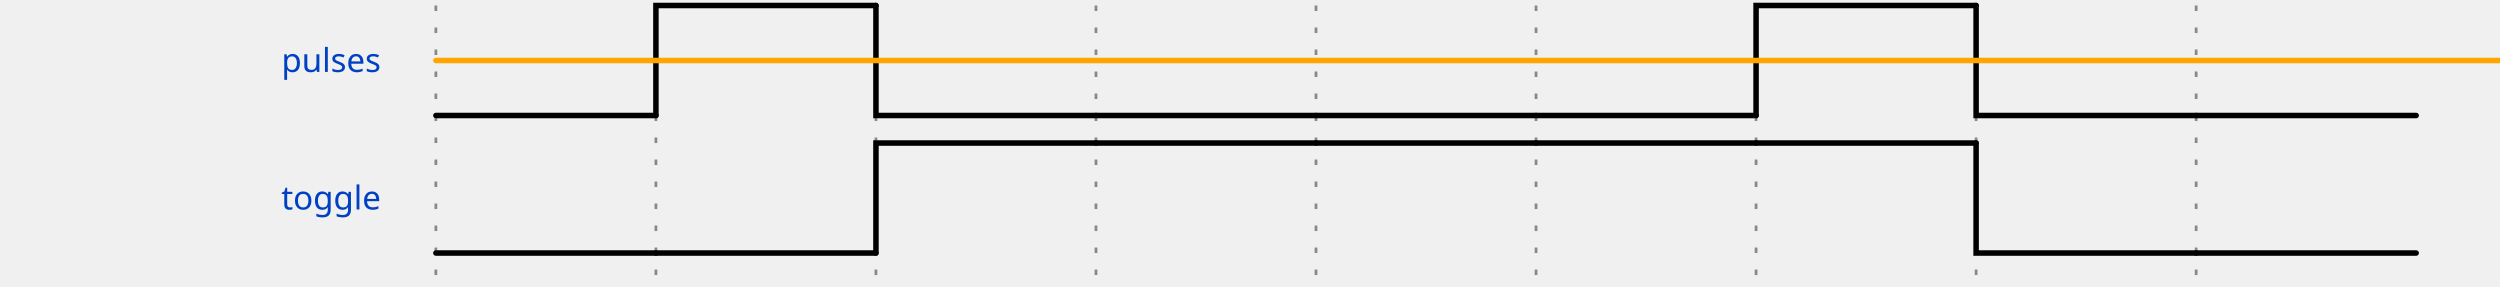
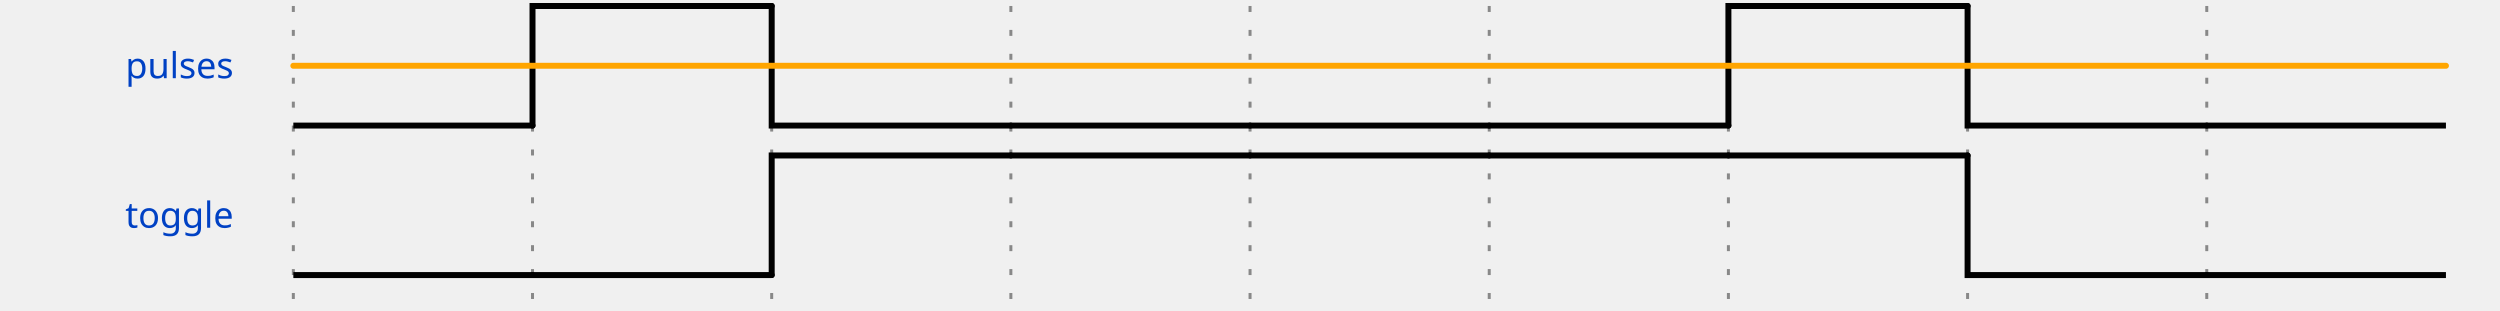
- <svg xmlns="http://www.w3.org/2000/svg" width="437" height="50" viewBox="-1 -1 438 52">
+ <svg xmlns="http://www.w3.org/2000/svg" width="402.016" height="50" viewBox="-1 -1 402.016 52">
  <style>
:root {padding-top: 0.000px;padding-bottom: 0.000px;}
.title {fill: rgba(0, 65, 196, 255);font-weight: 500;font-size: 0.500em;font-family: Fira Mono;text-align: right;text-anchor: end;dominant-baseline: middle;alignment-baseline: central;}
.text {fill: rgba(0, 0, 0, 255);font-size: 0.900em;font-style: normal;font-variant: normal;font-weight: 500;font-stretch: normal;text-align: center;font-family: Fira Mono;}
.attr {fill: rgba(0, 0, 0, 255);font-size: 9.000px;font-style: normal;font-variant: normal;font-weight: 200;font-stretch: normal;text-align: center;font-family: Fira Mono;text-anchor: middle;dominant-baseline: middle;alignment-baseline: central;}
.path {fill: none;stroke: rgba(0, 0, 0, 255);stroke-width: 1;stroke-linecap: round;stroke-linejoin: miter;stroke-miterlimit: 4;stroke-dasharray: none;}
.stripe {fill: none;stroke: rgba(0, 0, 0, 255);stroke-width: 0.5;stroke-linecap: round;stroke-linejoin: miter;stroke-miterlimit: 4;stroke-dasharray: none;}
.data {fill: rgba(0, 0, 0, 255);font-size: 0.400em;font-style: normal;font-variant: normal;font-weight: 500;font-stretch: normal;text-align: center;font-family: Fira Mono;text-anchor: middle;dominant-baseline: middle;alignment-baseline: central;}
.hatch {fill: url(#diagonalHatch);}
.s2-polygon {fill: rgba(0, 0, 0, 0);stroke: none;}
.s3-polygon {fill: rgba(255, 255, 176, 255);stroke: none;}
.s4-polygon {fill: rgba(255, 224, 185, 255);stroke: none;}
.s5-polygon {fill: rgba(185, 224, 255, 255);stroke: none;}
.s6-polygon {fill: rgba(0, 53, 75, 200);stroke: none;}
.s7-polygon {fill: rgba(101, 187, 169, 200);stroke: none;}
.s8-polygon {fill: rgba(221, 65, 54, 200);stroke: none;}
.s9-polygon {fill: rgba(237, 165, 34, 200);stroke: none;}
.tick {stroke: rgba(136, 136, 136, 128);stroke-width: 0.5;stroke-dasharray: 1, 3;}
.big_gap {stroke: rgba(136, 136, 136, 255);stroke-width: 0.5;stroke-dasharray: none;}
.border {stroke-width: 1.25;stroke: rgba(0, 0, 0, 255);}
.hide {fill: rgba(255, 255, 255, 255);stroke: rgba(255, 255, 255, 255);stroke-width: 2;}
.edge {fill: none;stroke: rgba(0, 0, 255, 255);stroke-width: 1;}
- .edge-arrow {fill: rgba(0, 0, 255, 255);stroke: none;overflow: visible;}
- .edge-text {font-family: Fira Mono;font-size: 0.625em;fill: rgba(0, 0, 0, 255);filter: #solid;transform: translate(0, 2.5px);text-anchor: middle;}
+ .edge-arrow {fill: rgba(0, 0, 255, 255);stroke: rgba(0, 0, 255, 255);overflow: visible;}
+ .edge-text {font-family: Fira Mono;font-size: 0.300em;fill: rgba(0, 0, 0, 255);filter: #solid;transform: translate(0, 2.5px);text-anchor: middle;}
.edge-background {fill: rgba(255, 255, 255, 255);stroke: rgba(255, 255, 255, 255);stroke-width: 2;}
.arrow {fill: rgba(0, 0, 0, 255);stroke: none;}
.h1 {fill: rgba(0, 0, 0, 255);font-size: 12.000px;font-weight: bold;font-family: Fira Mono;text-align: left;dominant-baseline: middle;}
.h2 {fill: rgba(0, 0, 0, 255);font-size: 10.000px;font-weight: bold;font-family: Fira Mono;text-align: left;dominant-baseline: middle;}
.h3 {fill: rgba(0, 0, 0, 255);font-size: 8.000px;font-weight: bold;font-family: Fira Mono;text-align: left;dominant-baseline: middle;}
.h4 {fill: rgba(0, 0, 0, 255);font-size: 6.000px;font-weight: bold;font-family: Fira Mono;text-align: left;dominant-baseline: middle;}
.h5 {fill: rgba(0, 0, 0, 255);font-size: 5.000px;font-weight: bold;font-family: Fira Mono;text-align: left;dominant-baseline: middle;}
.h6 {fill: rgba(0, 0, 0, 255);font-size: 4.000px;font-weight: bold;font-family: Fira Mono;text-align: left;dominant-baseline: middle;}
.reg-data {fill: rgba(0, 0, 0, 255);font-size: 0.800em;font-style: normal;font-variant: normal;font-weight: 500;font-stretch: normal;text-align: center;font-family: Fira Mono;text-anchor: middle;dominant-baseline: middle;alignment-baseline: central;}
- .reg-pos {fill: rgba(0, 0, 0, 255);font-size: 0.600em;font-style: normal;font-variant: normal;font-weight: 500;font-stretch: normal;text-align: center;font-family: Fira Mono;text-anchor: middle;dominant-baseline: middle;alignment-baseline: central;}</style>
+ .reg-pos {fill: rgba(0, 0, 0, 255);font-size: 0.600em;font-style: normal;font-variant: normal;font-weight: 500;font-stretch: normal;text-align: center;font-family: Fira Mono;text-anchor: middle;dominant-baseline: middle;alignment-baseline: central;}
+ .wave {mask: url(#wavezone);}
+ </style>
  <defs>
    <pattern id="diagonalHatch" width="5" height="5" patternTransform="rotate(45 0 0)" patternUnits="userSpaceOnUse">
      <line x1="0" y1="0" x2="0" y2="5" style="stroke:black; stroke-width:1" />
    </pattern>
    <marker id="arrow" viewBox="0 0 10 10" refX="10" refY="5" markerWidth="7" markerHeight="7" markerUnits="userSpaceOnUse" orient="auto-start-reverse" style="fill:#00F;">
      <path d="M 0 0 L 10 5 L 0 10 z" />
    </marker>
    <filter x="0" y="0" width="1" height="1" id="solid">
      <feFlood flood-color="white" />
      <feComposite in="SourceGraphic" />
    </filter>
+     <mask id="wavezone">
+       <rect x="-40" y="-8" width="40" height="70" fill="black" />
+       <rect x="0" y="-8" width="360" height="70" fill="white" />
+     </mask>
  </defs>
  <g id="a">
-     <g id="ticks_1" transform="translate(70, 0)">
+     <g id="ticks_1" transform="translate(40.016, 0)">
      <path d="M0,0 L0,50" class="tick" style="fill: none;" />
      <path d="M40,0 L40,50" class="tick" style="fill: none;" />
      <path d="M80,0 L80,50" class="tick" style="fill: none;" />
      <path d="M120,0 L120,50" class="tick" style="fill: none;" />
      <path d="M160,0 L160,50" class="tick" style="fill: none;" />
      <path d="M200,0 L200,50" class="tick" style="fill: none;" />
      <path d="M240,0 L240,50" class="tick" style="fill: none;" />
      <path d="M280,0 L280,50" class="tick" style="fill: none;" />
      <path d="M320,0 L320,50" class="tick" style="fill: none;" />
    </g>
-     <g id="pulses" transform="translate(70, 0)">
+     <g id="pulses" transform="translate(40.016, 0)">
      <text x="-10" y="10" class="title" style="stroke: none;">pulses</text>
-       <g data-symbol="l" transform="translate(0, 0)" class="">
-         <path d="M0,20 L0,20 L40,20" class="path" style="fill: none;" />
-       </g>
-       <g data-symbol="h" transform="translate(40, 0)" class="">
-         <path d="M0,20 L0,0 L40,0" class="path" style="fill: none;" />
-       </g>
-       <g data-symbol="l" transform="translate(80, 0)" class="">
-         <path d="M0,0 L0,20 L40,20" class="path" style="fill: none;" />
-       </g>
-       <g data-symbol="l" transform="translate(120, 0)" class="">
-         <path d="M0,20 L0,20 L40,20" class="path" style="fill: none;" />
-       </g>
-       <g data-symbol="l" transform="translate(160, 0)" class="">
-         <path d="M0,20 L0,20 L40,20" class="path" style="fill: none;" />
-       </g>
-       <g data-symbol="l" transform="translate(200, 0)" class="">
-         <path d="M0,20 L0,20 L40,20" class="path" style="fill: none;" />
-       </g>
-       <g data-symbol="h" transform="translate(240, 0)" class="">
-         <path d="M0,20 L0,0 L40,0" class="path" style="fill: none;" />
-       </g>
-       <g data-symbol="l" transform="translate(280, 0)" class="">
-         <path d="M0,0 L0,20 L40,20" class="path" style="fill: none;" />
-       </g>
-       <g data-symbol="l" transform="translate(320, 0)" class="">
-         <path d="M0,20 L0,20 L40,20" class="path" style="fill: none;" />
+       <g id="pulses_wave" class="wave">
+         <g data-symbol="l" transform="translate(0, 0)" class="">
+           <path d="M0,20 L0,20 L40,20" class="path" style="fill: none;" />
+         </g>
+         <g data-symbol="h" transform="translate(40, 0)" class="">
+           <path d="M0,20 L0,0 L40,0" class="path" style="fill: none;" />
+         </g>
+         <g data-symbol="l" transform="translate(80, 0)" class="">
+           <path d="M0,0 L0,20 L40,20" class="path" style="fill: none;" />
+         </g>
+         <g data-symbol="l" transform="translate(120, 0)" class="">
+           <path d="M0,20 L0,20 L40,20" class="path" style="fill: none;" />
+         </g>
+         <g data-symbol="l" transform="translate(160, 0)" class="">
+           <path d="M0,20 L0,20 L40,20" class="path" style="fill: none;" />
+         </g>
+         <g data-symbol="l" transform="translate(200, 0)" class="">
+           <path d="M0,20 L0,20 L40,20" class="path" style="fill: none;" />
+         </g>
+         <g data-symbol="h" transform="translate(240, 0)" class="">
+           <path d="M0,20 L0,0 L40,0" class="path" style="fill: none;" />
+         </g>
+         <g data-symbol="l" transform="translate(280, 0)" class="">
+           <path d="M0,0 L0,20 L40,20" class="path" style="fill: none;" />
+         </g>
+         <g data-symbol="l" transform="translate(320, 0)" class="">
+           <path d="M0,20 L0,20 L40,20" class="path" style="fill: none;" />
+         </g>
      </g>
    </g>
-     <g id="toggle" transform="translate(70, 25)">
+     <g id="toggle" transform="translate(40.016, 25)">
      <text x="-10" y="10" class="title" style="stroke: none;">toggle</text>
-       <g data-symbol="l" transform="translate(0, 0)" class="">
-         <path d="M0,20 L0,20 L40,20" class="path" style="fill: none;" />
-       </g>
-       <g data-symbol="l" transform="translate(40, 0)" class="">
-         <path d="M0,20 L0,20 L40,20" class="path" style="fill: none;" />
-       </g>
-       <g data-symbol="h" transform="translate(80, 0)" class="">
-         <path d="M0,20 L0,0 L40,0" class="path" style="fill: none;" />
-       </g>
-       <g data-symbol="h" transform="translate(120, 0)" class="">
-         <path d="M0,0 L0,0 L40,0" class="path" style="fill: none;" />
-       </g>
-       <g data-symbol="h" transform="translate(160, 0)" class="">
-         <path d="M0,0 L0,0 L40,0" class="path" style="fill: none;" />
-       </g>
-       <g data-symbol="h" transform="translate(200, 0)" class="">
-         <path d="M0,0 L0,0 L40,0" class="path" style="fill: none;" />
-       </g>
-       <g data-symbol="h" transform="translate(240, 0)" class="">
-         <path d="M0,0 L0,0 L40,0" class="path" style="fill: none;" />
-       </g>
-       <g data-symbol="l" transform="translate(280, 0)" class="">
-         <path d="M0,0 L0,20 L40,20" class="path" style="fill: none;" />
-       </g>
-       <g data-symbol="l" transform="translate(320, 0)" class="">
-         <path d="M0,20 L0,20 L40,20" class="path" style="fill: none;" />
+       <g id="toggle_wave" class="wave">
+         <g data-symbol="l" transform="translate(0, 0)" class="">
+           <path d="M0,20 L0,20 L40,20" class="path" style="fill: none;" />
+         </g>
+         <g data-symbol="l" transform="translate(40, 0)" class="">
+           <path d="M0,20 L0,20 L40,20" class="path" style="fill: none;" />
+         </g>
+         <g data-symbol="h" transform="translate(80, 0)" class="">
+           <path d="M0,20 L0,0 L40,0" class="path" style="fill: none;" />
+         </g>
+         <g data-symbol="h" transform="translate(120, 0)" class="">
+           <path d="M0,0 L0,0 L40,0" class="path" style="fill: none;" />
+         </g>
+         <g data-symbol="h" transform="translate(160, 0)" class="">
+           <path d="M0,0 L0,0 L40,0" class="path" style="fill: none;" />
+         </g>
+         <g data-symbol="h" transform="translate(200, 0)" class="">
+           <path d="M0,0 L0,0 L40,0" class="path" style="fill: none;" />
+         </g>
+         <g data-symbol="h" transform="translate(240, 0)" class="">
+           <path d="M0,0 L0,0 L40,0" class="path" style="fill: none;" />
+         </g>
+         <g data-symbol="l" transform="translate(280, 0)" class="">
+           <path d="M0,0 L0,20 L40,20" class="path" style="fill: none;" />
+         </g>
+         <g data-symbol="l" transform="translate(320, 0)" class="">
+           <path d="M0,20 L0,20 L40,20" class="path" style="fill: none;" />
+         </g>
      </g>
    </g>
  </g>
-   <path d="M70,10 L10000,10" class="path" style="stroke: rgba(255, 165, 0, 255);fill: none;" />
+   <path d="M40.016,10 L400.016,10" class="path" style="stroke: rgba(255, 165, 0, 255);fill: none;" />
</svg>
